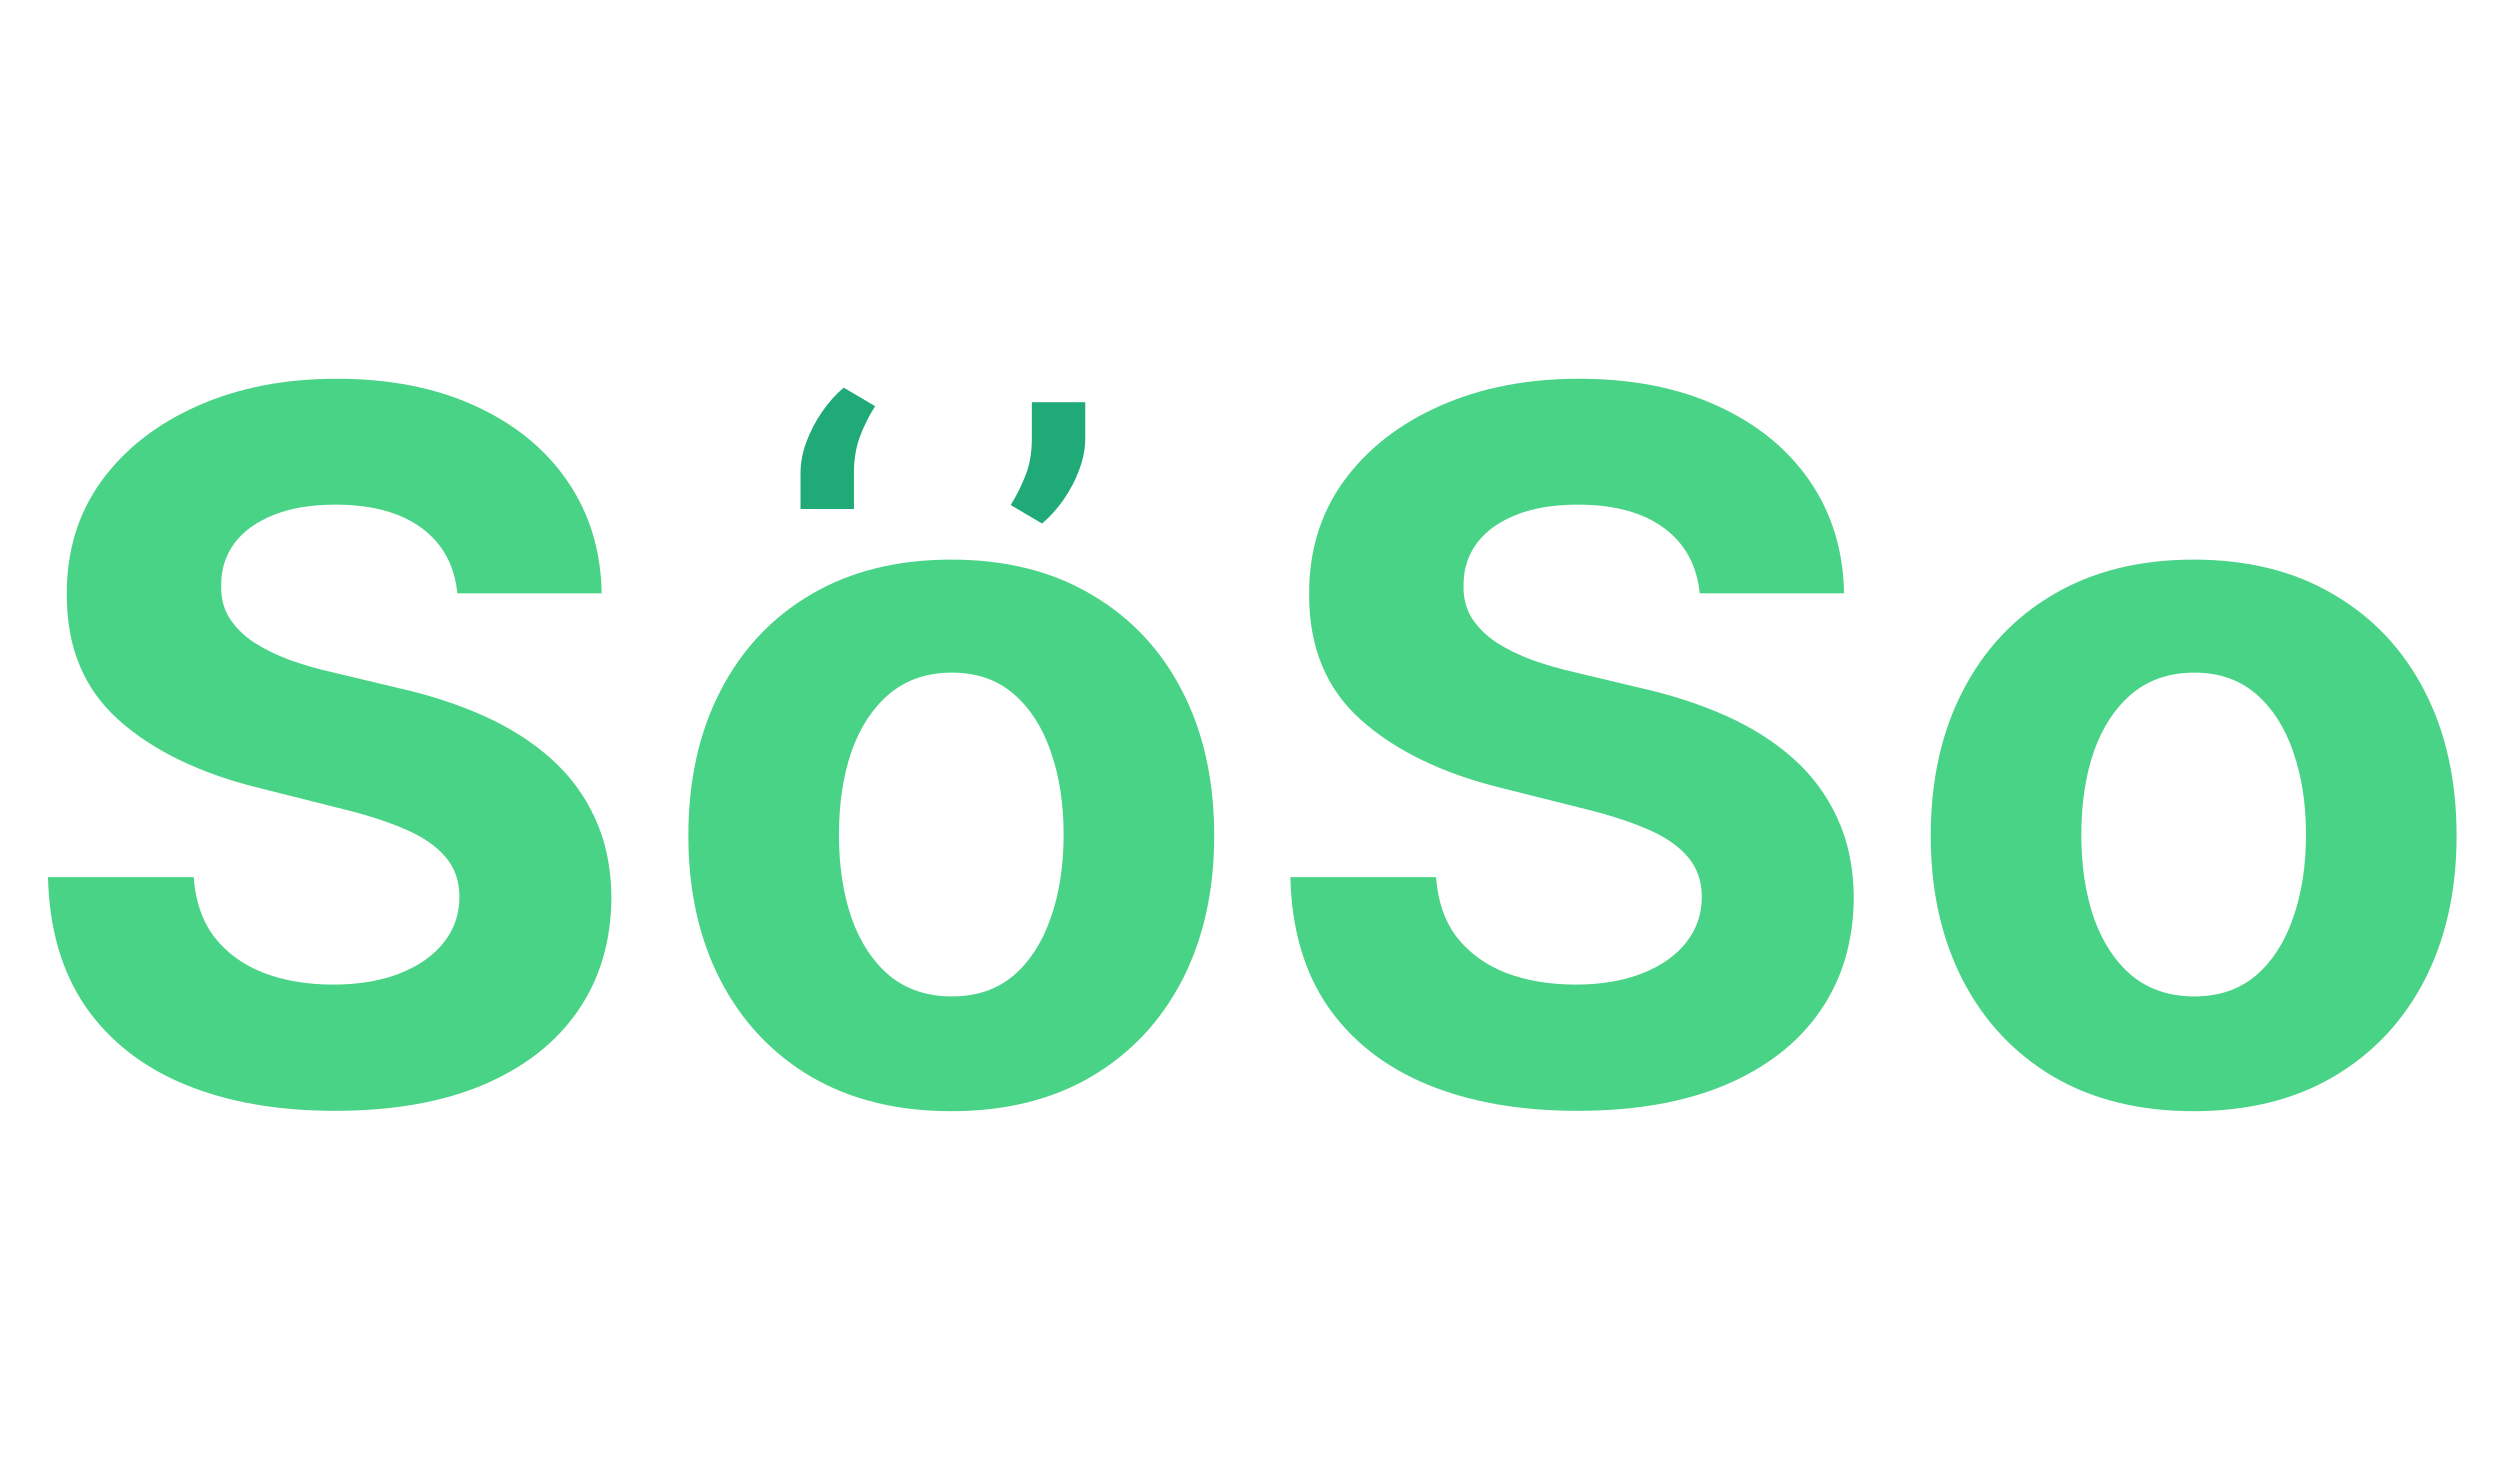
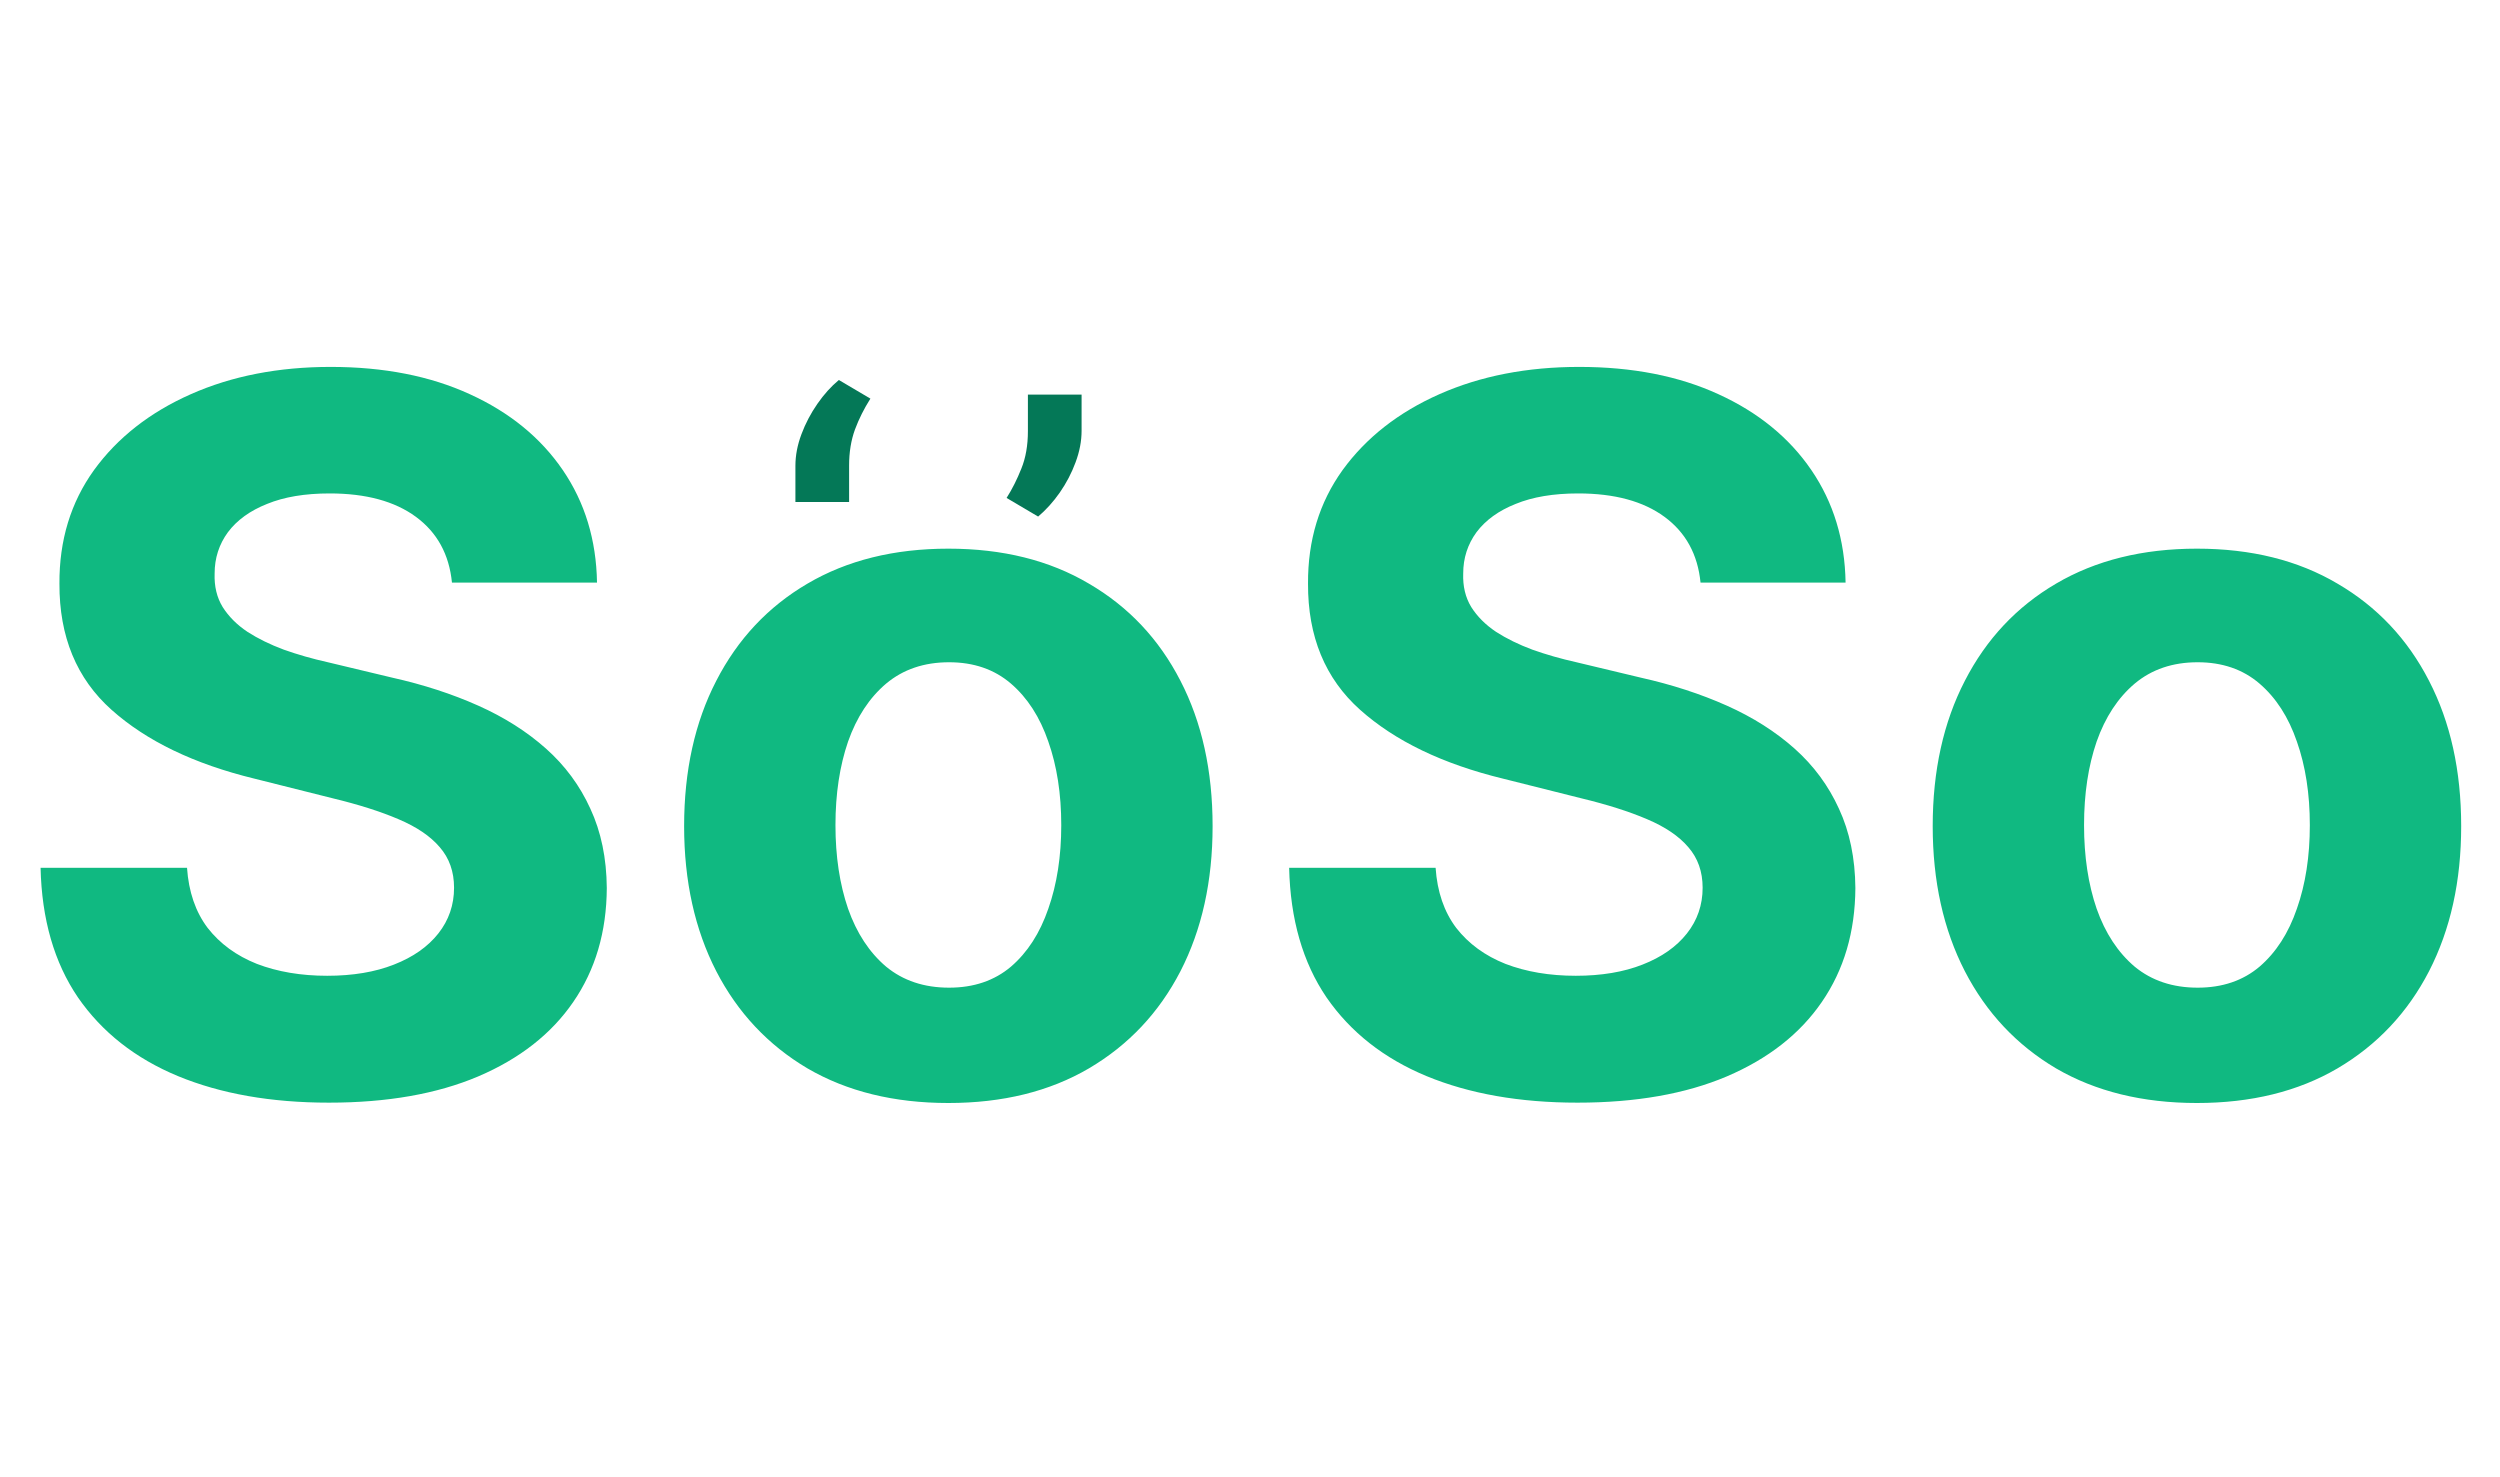
- <svg xmlns="http://www.w3.org/2000/svg" width="201" height="119" viewBox="0 0 201 119" fill="none">
-   <path d="M36.771 47.704C36.547 45.448 35.587 43.696 33.891 42.447C32.194 41.198 29.892 40.574 26.984 40.574C25.008 40.574 23.34 40.853 21.979 41.413C20.618 41.953 19.574 42.708 18.847 43.677C18.139 44.647 17.785 45.747 17.785 46.977C17.747 48.002 17.962 48.897 18.428 49.661C18.913 50.425 19.574 51.087 20.413 51.647C21.252 52.187 22.221 52.662 23.321 53.072C24.421 53.464 25.595 53.8 26.844 54.079L31.989 55.309C34.487 55.869 36.78 56.614 38.868 57.546C40.956 58.478 42.764 59.625 44.292 60.986C45.821 62.346 47.005 63.95 47.843 65.795C48.701 67.641 49.139 69.756 49.158 72.142C49.139 75.647 48.244 78.685 46.473 81.258C44.721 83.812 42.186 85.797 38.868 87.214C35.568 88.612 31.588 89.311 26.928 89.311C22.305 89.311 18.279 88.603 14.849 87.186C11.437 85.769 8.772 83.672 6.852 80.894C4.95 78.098 3.953 74.64 3.86 70.521H15.576C15.706 72.441 16.256 74.044 17.226 75.33C18.213 76.598 19.528 77.558 21.168 78.21C22.827 78.844 24.701 79.161 26.788 79.161C28.839 79.161 30.619 78.862 32.129 78.266C33.658 77.669 34.841 76.84 35.68 75.777C36.519 74.715 36.938 73.494 36.938 72.114C36.938 70.828 36.556 69.747 35.792 68.871C35.046 67.995 33.947 67.249 32.493 66.634C31.057 66.019 29.296 65.46 27.208 64.956L20.972 63.39C16.144 62.216 12.332 60.38 9.536 57.882C6.74 55.384 5.351 52.019 5.37 47.788C5.351 44.321 6.274 41.291 8.138 38.7C10.021 36.109 12.602 34.087 15.883 32.633C19.164 31.178 22.892 30.451 27.068 30.451C31.318 30.451 35.028 31.178 38.197 32.633C41.384 34.087 43.864 36.109 45.635 38.7C47.406 41.291 48.319 44.292 48.375 47.704H36.771ZM76.483 89.339C72.14 89.339 68.384 88.416 65.215 86.571C62.064 84.707 59.632 82.115 57.917 78.797C56.202 75.46 55.344 71.593 55.344 67.193C55.344 62.757 56.202 58.879 57.917 55.561C59.632 52.224 62.064 49.633 65.215 47.788C68.384 45.924 72.14 44.992 76.483 44.992C80.827 44.992 84.574 45.924 87.724 47.788C90.893 49.633 93.335 52.224 95.05 55.561C96.765 58.879 97.622 62.757 97.622 67.193C97.622 71.593 96.765 75.46 95.05 78.797C93.335 82.115 90.893 84.707 87.724 86.571C84.574 88.416 80.827 89.339 76.483 89.339ZM76.539 80.112C78.515 80.112 80.165 79.552 81.488 78.434C82.812 77.297 83.809 75.749 84.48 73.792C85.17 71.835 85.515 69.607 85.515 67.109C85.515 64.611 85.17 62.384 84.48 60.426C83.809 58.469 82.812 56.922 81.488 55.785C80.165 54.648 78.515 54.079 76.539 54.079C74.545 54.079 72.867 54.648 71.506 55.785C70.164 56.922 69.148 58.469 68.458 60.426C67.787 62.384 67.452 64.611 67.452 67.109C67.452 69.607 67.787 71.835 68.458 73.792C69.148 75.749 70.164 77.297 71.506 78.434C72.867 79.552 74.545 80.112 76.539 80.112ZM136.657 47.704C136.433 45.448 135.473 43.696 133.777 42.447C132.08 41.198 129.778 40.574 126.87 40.574C124.894 40.574 123.226 40.853 121.865 41.413C120.504 41.953 119.46 42.708 118.733 43.677C118.025 44.647 117.671 45.747 117.671 46.977C117.634 48.002 117.848 48.897 118.314 49.661C118.799 50.425 119.46 51.087 120.299 51.647C121.138 52.187 122.107 52.662 123.207 53.072C124.307 53.464 125.482 53.8 126.73 54.079L131.875 55.309C134.373 55.869 136.666 56.614 138.754 57.546C140.842 58.478 142.65 59.625 144.179 60.986C145.707 62.346 146.891 63.95 147.73 65.795C148.587 67.641 149.025 69.756 149.044 72.142C149.025 75.647 148.131 78.685 146.36 81.258C144.607 83.812 142.072 85.797 138.754 87.214C135.455 88.612 131.475 89.311 126.814 89.311C122.191 89.311 118.165 88.603 114.735 87.186C111.324 85.769 108.658 83.672 106.738 80.894C104.836 78.098 103.839 74.64 103.746 70.521H115.462C115.592 72.441 116.142 74.044 117.112 75.33C118.1 76.598 119.414 77.558 121.054 78.21C122.713 78.844 124.587 79.161 126.675 79.161C128.725 79.161 130.505 78.862 132.015 78.266C133.544 77.669 134.728 76.84 135.566 75.777C136.405 74.715 136.825 73.494 136.825 72.114C136.825 70.828 136.443 69.747 135.678 68.871C134.933 67.995 133.833 67.249 132.379 66.634C130.943 66.019 129.182 65.46 127.094 64.956L120.859 63.39C116.03 62.216 112.218 60.38 109.422 57.882C106.626 55.384 105.237 52.019 105.256 47.788C105.237 44.321 106.16 41.291 108.024 38.7C109.907 36.109 112.489 34.087 115.77 32.633C119.05 31.178 122.779 30.451 126.954 30.451C131.204 30.451 134.914 31.178 138.083 32.633C141.271 34.087 143.75 36.109 145.521 38.7C147.292 41.291 148.205 44.292 148.261 47.704H136.657ZM176.369 89.339C172.026 89.339 168.27 88.416 165.101 86.571C161.951 84.707 159.518 82.115 157.803 78.797C156.088 75.46 155.23 71.593 155.23 67.193C155.23 62.757 156.088 58.879 157.803 55.561C159.518 52.224 161.951 49.633 165.101 47.788C168.27 45.924 172.026 44.992 176.369 44.992C180.713 44.992 184.46 45.924 187.61 47.788C190.779 49.633 193.221 52.224 194.936 55.561C196.651 58.879 197.509 62.757 197.509 67.193C197.509 71.593 196.651 75.46 194.936 78.797C193.221 82.115 190.779 84.707 187.61 86.571C184.46 88.416 180.713 89.339 176.369 89.339ZM176.425 80.112C178.401 80.112 180.051 79.552 181.375 78.434C182.698 77.297 183.695 75.749 184.367 73.792C185.056 71.835 185.401 69.607 185.401 67.109C185.401 64.611 185.056 62.384 184.367 60.426C183.695 58.469 182.698 56.922 181.375 55.785C180.051 54.648 178.401 54.079 176.425 54.079C174.431 54.079 172.753 54.648 171.392 55.785C170.05 56.922 169.034 58.469 168.344 60.426C167.673 62.384 167.338 64.611 167.338 67.109C167.338 69.607 167.673 71.835 168.344 73.792C169.034 75.749 170.05 77.297 171.392 78.434C172.753 79.552 174.431 80.112 176.425 80.112Z" fill="#49D386" />
-   <path d="M64.362 40.926V38.026C64.362 37.203 64.523 36.362 64.845 35.503C65.167 34.644 65.592 33.834 66.12 33.074C66.648 32.313 67.221 31.678 67.838 31.168L70.362 32.658C69.861 33.445 69.449 34.269 69.127 35.127C68.814 35.986 68.657 36.944 68.657 38V40.926H64.362ZM87.256 32.336V35.235C87.256 36.058 87.095 36.899 86.773 37.758C86.46 38.608 86.039 39.413 85.511 40.174C84.983 40.926 84.406 41.565 83.78 42.093L81.257 40.603C81.704 39.897 82.098 39.114 82.438 38.255C82.787 37.396 82.961 36.398 82.961 35.262V32.336H87.256Z" fill="#1FAA77" />
+ <svg xmlns="http://www.w3.org/2000/svg" width="254" height="150" viewBox="0 0 254 150" fill="none">
+   <path d="M45.919 59.189C45.635 56.324 44.415 54.099 42.261 52.513C40.107 50.927 37.183 50.133 33.49 50.133C30.98 50.133 28.861 50.489 27.133 51.199C25.405 51.885 24.079 52.844 23.156 54.075C22.256 55.306 21.806 56.703 21.806 58.266C21.759 59.568 22.031 60.704 22.623 61.675C23.239 62.645 24.079 63.486 25.145 64.196C26.21 64.883 27.441 65.486 28.838 66.007C30.235 66.504 31.726 66.93 33.312 67.285L39.846 68.848C43.019 69.558 45.931 70.505 48.582 71.689C51.233 72.873 53.53 74.329 55.471 76.057C57.413 77.785 58.916 79.821 59.981 82.165C61.07 84.508 61.627 87.195 61.65 90.226C61.627 94.677 60.49 98.535 58.241 101.803C56.016 105.046 52.796 107.567 48.582 109.366C44.392 111.142 39.337 112.03 33.419 112.03C27.547 112.03 22.434 111.13 18.078 109.331C13.745 107.532 10.36 104.868 7.922 101.341C5.507 97.79 4.24 93.398 4.122 88.166H19.001C19.167 90.605 19.865 92.641 21.096 94.274C22.351 95.884 24.02 97.103 26.103 97.932C28.21 98.737 30.59 99.139 33.241 99.139C35.845 99.139 38.106 98.76 40.024 98.003C41.965 97.245 43.468 96.192 44.534 94.842C45.599 93.493 46.132 91.942 46.132 90.19C46.132 88.557 45.646 87.184 44.676 86.071C43.729 84.958 42.332 84.011 40.485 83.23C38.663 82.449 36.425 81.739 33.774 81.099L25.855 79.111C19.723 77.619 14.882 75.287 11.331 72.115C7.779 68.943 6.016 64.669 6.039 59.295C6.016 54.892 7.188 51.045 9.555 47.754C11.946 44.464 15.225 41.895 19.392 40.048C23.558 38.202 28.293 37.278 33.596 37.278C38.994 37.278 43.705 38.202 47.73 40.048C51.778 41.895 54.927 44.464 57.176 47.754C59.425 51.045 60.585 54.856 60.656 59.189H45.919ZM96.354 112.065C90.838 112.065 86.067 110.893 82.043 108.55C78.042 106.182 74.952 102.892 72.774 98.678C70.596 94.44 69.507 89.528 69.507 83.94C69.507 78.306 70.596 73.382 72.774 69.168C74.952 64.93 78.042 61.639 82.043 59.295C86.067 56.928 90.838 55.744 96.354 55.744C101.87 55.744 106.628 56.928 110.629 59.295C114.654 61.639 117.755 64.93 119.933 69.168C122.111 73.382 123.2 78.306 123.2 83.94C123.2 89.528 122.111 94.44 119.933 98.678C117.755 102.892 114.654 106.182 110.629 108.55C106.628 110.893 101.87 112.065 96.354 112.065ZM96.425 100.347C98.934 100.347 101.029 99.636 102.71 98.216C104.391 96.772 105.658 94.807 106.51 92.321C107.386 89.835 107.824 87.006 107.824 83.834C107.824 80.662 107.386 77.832 106.51 75.347C105.658 72.861 104.391 70.896 102.71 69.452C101.029 68.008 98.934 67.285 96.425 67.285C93.892 67.285 91.761 68.008 90.033 69.452C88.328 70.896 87.038 72.861 86.162 75.347C85.31 77.832 84.883 80.662 84.883 83.834C84.883 87.006 85.31 89.835 86.162 92.321C87.038 94.807 88.328 96.772 90.033 98.216C91.761 99.636 93.892 100.347 96.425 100.347ZM172.774 59.189C172.49 56.324 171.271 54.099 169.116 52.513C166.962 50.927 164.038 50.133 160.345 50.133C157.836 50.133 155.717 50.489 153.989 51.199C152.26 51.885 150.935 52.844 150.011 54.075C149.112 55.306 148.662 56.703 148.662 58.266C148.615 59.568 148.887 60.704 149.479 61.675C150.094 62.645 150.935 63.486 152 64.196C153.065 64.883 154.296 65.486 155.693 66.007C157.09 66.504 158.581 66.93 160.168 67.285L166.702 68.848C169.874 69.558 172.786 70.505 175.438 71.689C178.089 72.873 180.385 74.329 182.327 76.057C184.268 77.785 185.771 79.821 186.837 82.165C187.926 84.508 188.482 87.195 188.506 90.226C188.482 94.677 187.346 98.535 185.097 101.803C182.871 105.046 179.652 107.567 175.438 109.366C171.247 111.142 166.193 112.03 160.274 112.03C154.403 112.03 149.289 111.13 144.933 109.331C140.601 107.532 137.215 104.868 134.777 101.341C132.362 97.79 131.096 93.398 130.977 88.166H145.857C146.022 90.605 146.721 92.641 147.952 94.274C149.206 95.884 150.875 97.103 152.959 97.932C155.066 98.737 157.445 99.139 160.097 99.139C162.701 99.139 164.962 98.76 166.879 98.003C168.821 97.245 170.324 96.192 171.389 94.842C172.455 93.493 172.987 91.942 172.987 90.19C172.987 88.557 172.502 87.184 171.531 86.071C170.584 84.958 169.188 84.011 167.341 83.23C165.518 82.449 163.281 81.739 160.629 81.099L152.71 79.111C146.579 77.619 141.737 75.287 138.186 72.115C134.635 68.943 132.871 64.669 132.895 59.295C132.871 54.892 134.043 51.045 136.411 47.754C138.802 44.464 142.08 41.895 146.247 40.048C150.414 38.202 155.149 37.278 160.452 37.278C165.849 37.278 170.561 38.202 174.585 40.048C178.634 41.895 181.782 44.464 184.031 47.754C186.28 51.045 187.44 54.856 187.511 59.189H172.774ZM223.209 112.065C217.693 112.065 212.923 110.893 208.898 108.55C204.897 106.182 201.808 102.892 199.63 98.678C197.452 94.44 196.363 89.528 196.363 83.94C196.363 78.306 197.452 73.382 199.63 69.168C201.808 64.93 204.897 61.639 208.898 59.295C212.923 56.928 217.693 55.744 223.209 55.744C228.725 55.744 233.484 56.928 237.485 59.295C241.509 61.639 244.611 64.93 246.789 69.168C248.967 73.382 250.056 78.306 250.056 83.94C250.056 89.528 248.967 94.44 246.789 98.678C244.611 102.892 241.509 106.182 237.485 108.55C233.484 110.893 228.725 112.065 223.209 112.065ZM223.28 100.347C225.79 100.347 227.885 99.636 229.566 98.216C231.247 96.772 232.513 94.807 233.365 92.321C234.241 89.835 234.679 87.006 234.679 83.834C234.679 80.662 234.241 77.832 233.365 75.347C232.513 72.861 231.247 70.896 229.566 69.452C227.885 68.008 225.79 67.285 223.28 67.285C220.747 67.285 218.616 68.008 216.888 69.452C215.184 70.896 213.893 72.861 213.017 75.347C212.165 77.832 211.739 80.662 211.739 83.834C211.739 87.006 212.165 89.835 213.017 92.321C213.893 94.807 215.184 96.772 216.888 98.216C218.616 99.636 220.747 100.347 223.28 100.347Z" fill="#10B981" />
+   <path d="M80.814 51V47.318C80.814 46.273 81.019 45.205 81.428 44.114C81.837 43.023 82.376 41.994 83.047 41.028C83.717 40.062 84.445 39.256 85.229 38.608L88.433 40.5C87.797 41.5 87.274 42.545 86.865 43.636C86.467 44.727 86.269 45.943 86.269 47.284V51H80.814ZM109.889 40.091V43.773C109.889 44.818 109.685 45.886 109.276 46.977C108.878 48.057 108.344 49.08 107.673 50.045C107.003 51 106.27 51.812 105.474 52.483L102.27 50.591C102.838 49.693 103.338 48.699 103.77 47.608C104.213 46.517 104.435 45.25 104.435 43.807V40.091H109.889Z" fill="#047857" />
</svg>
